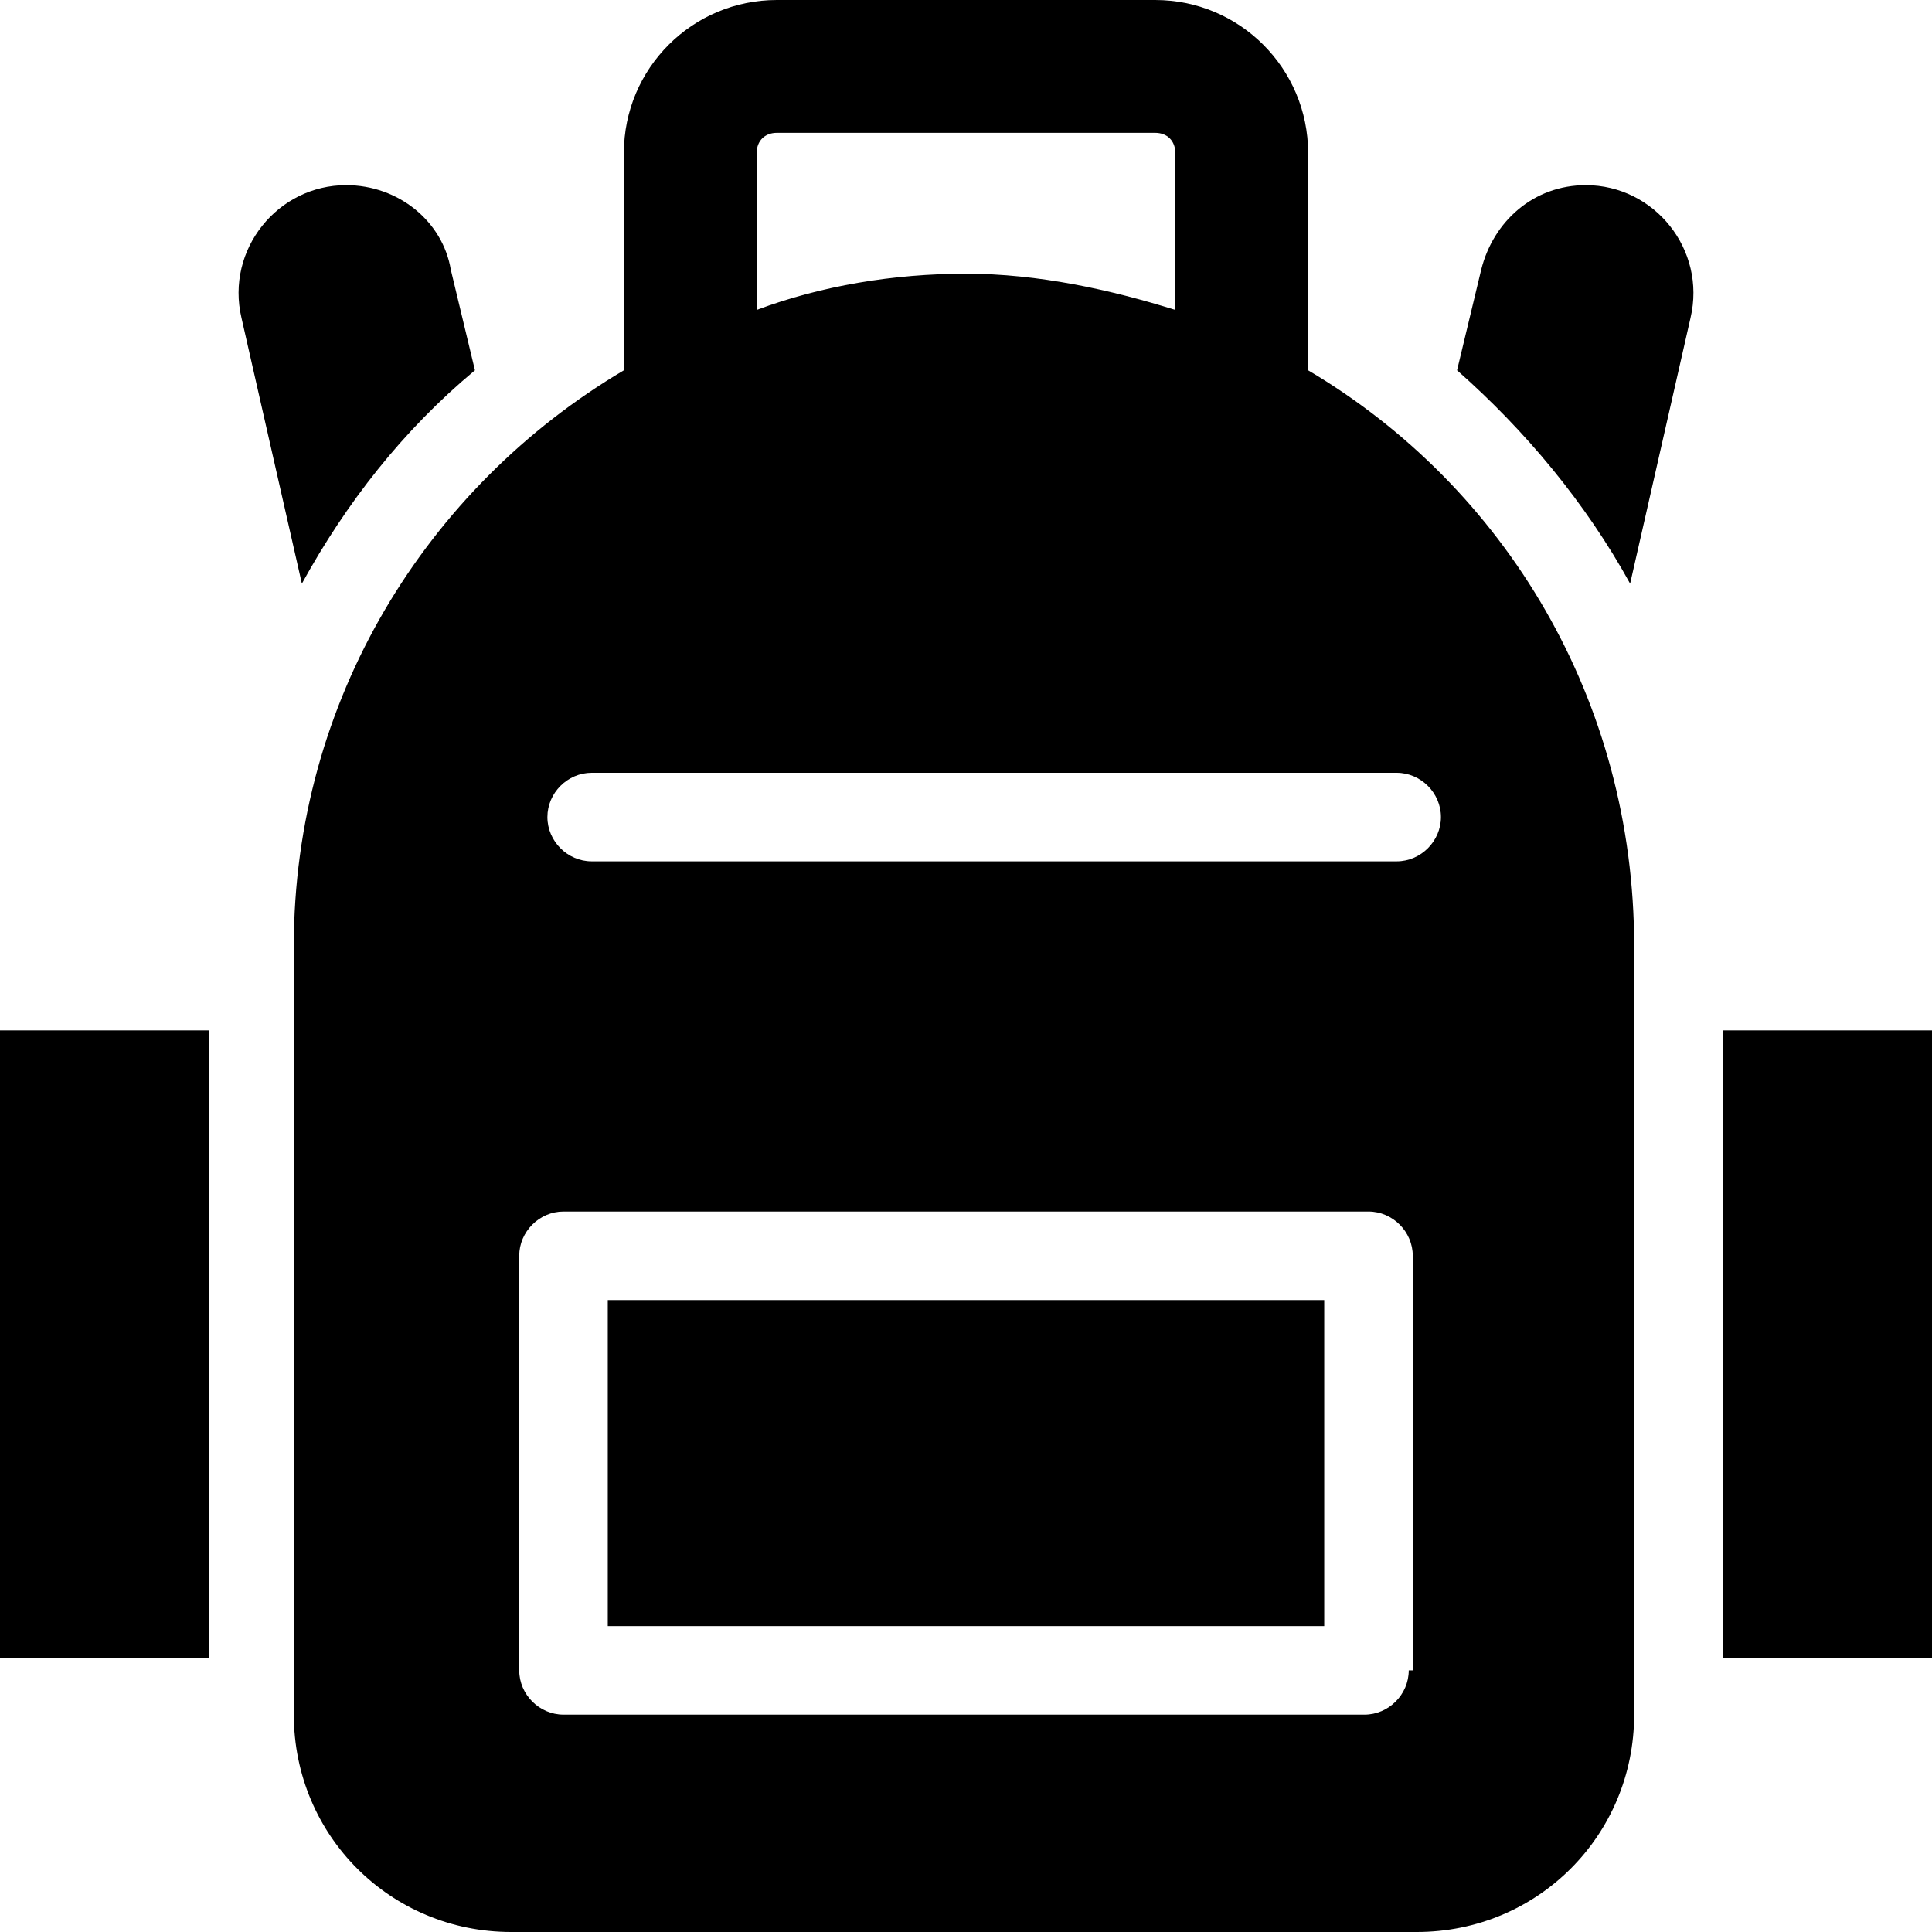
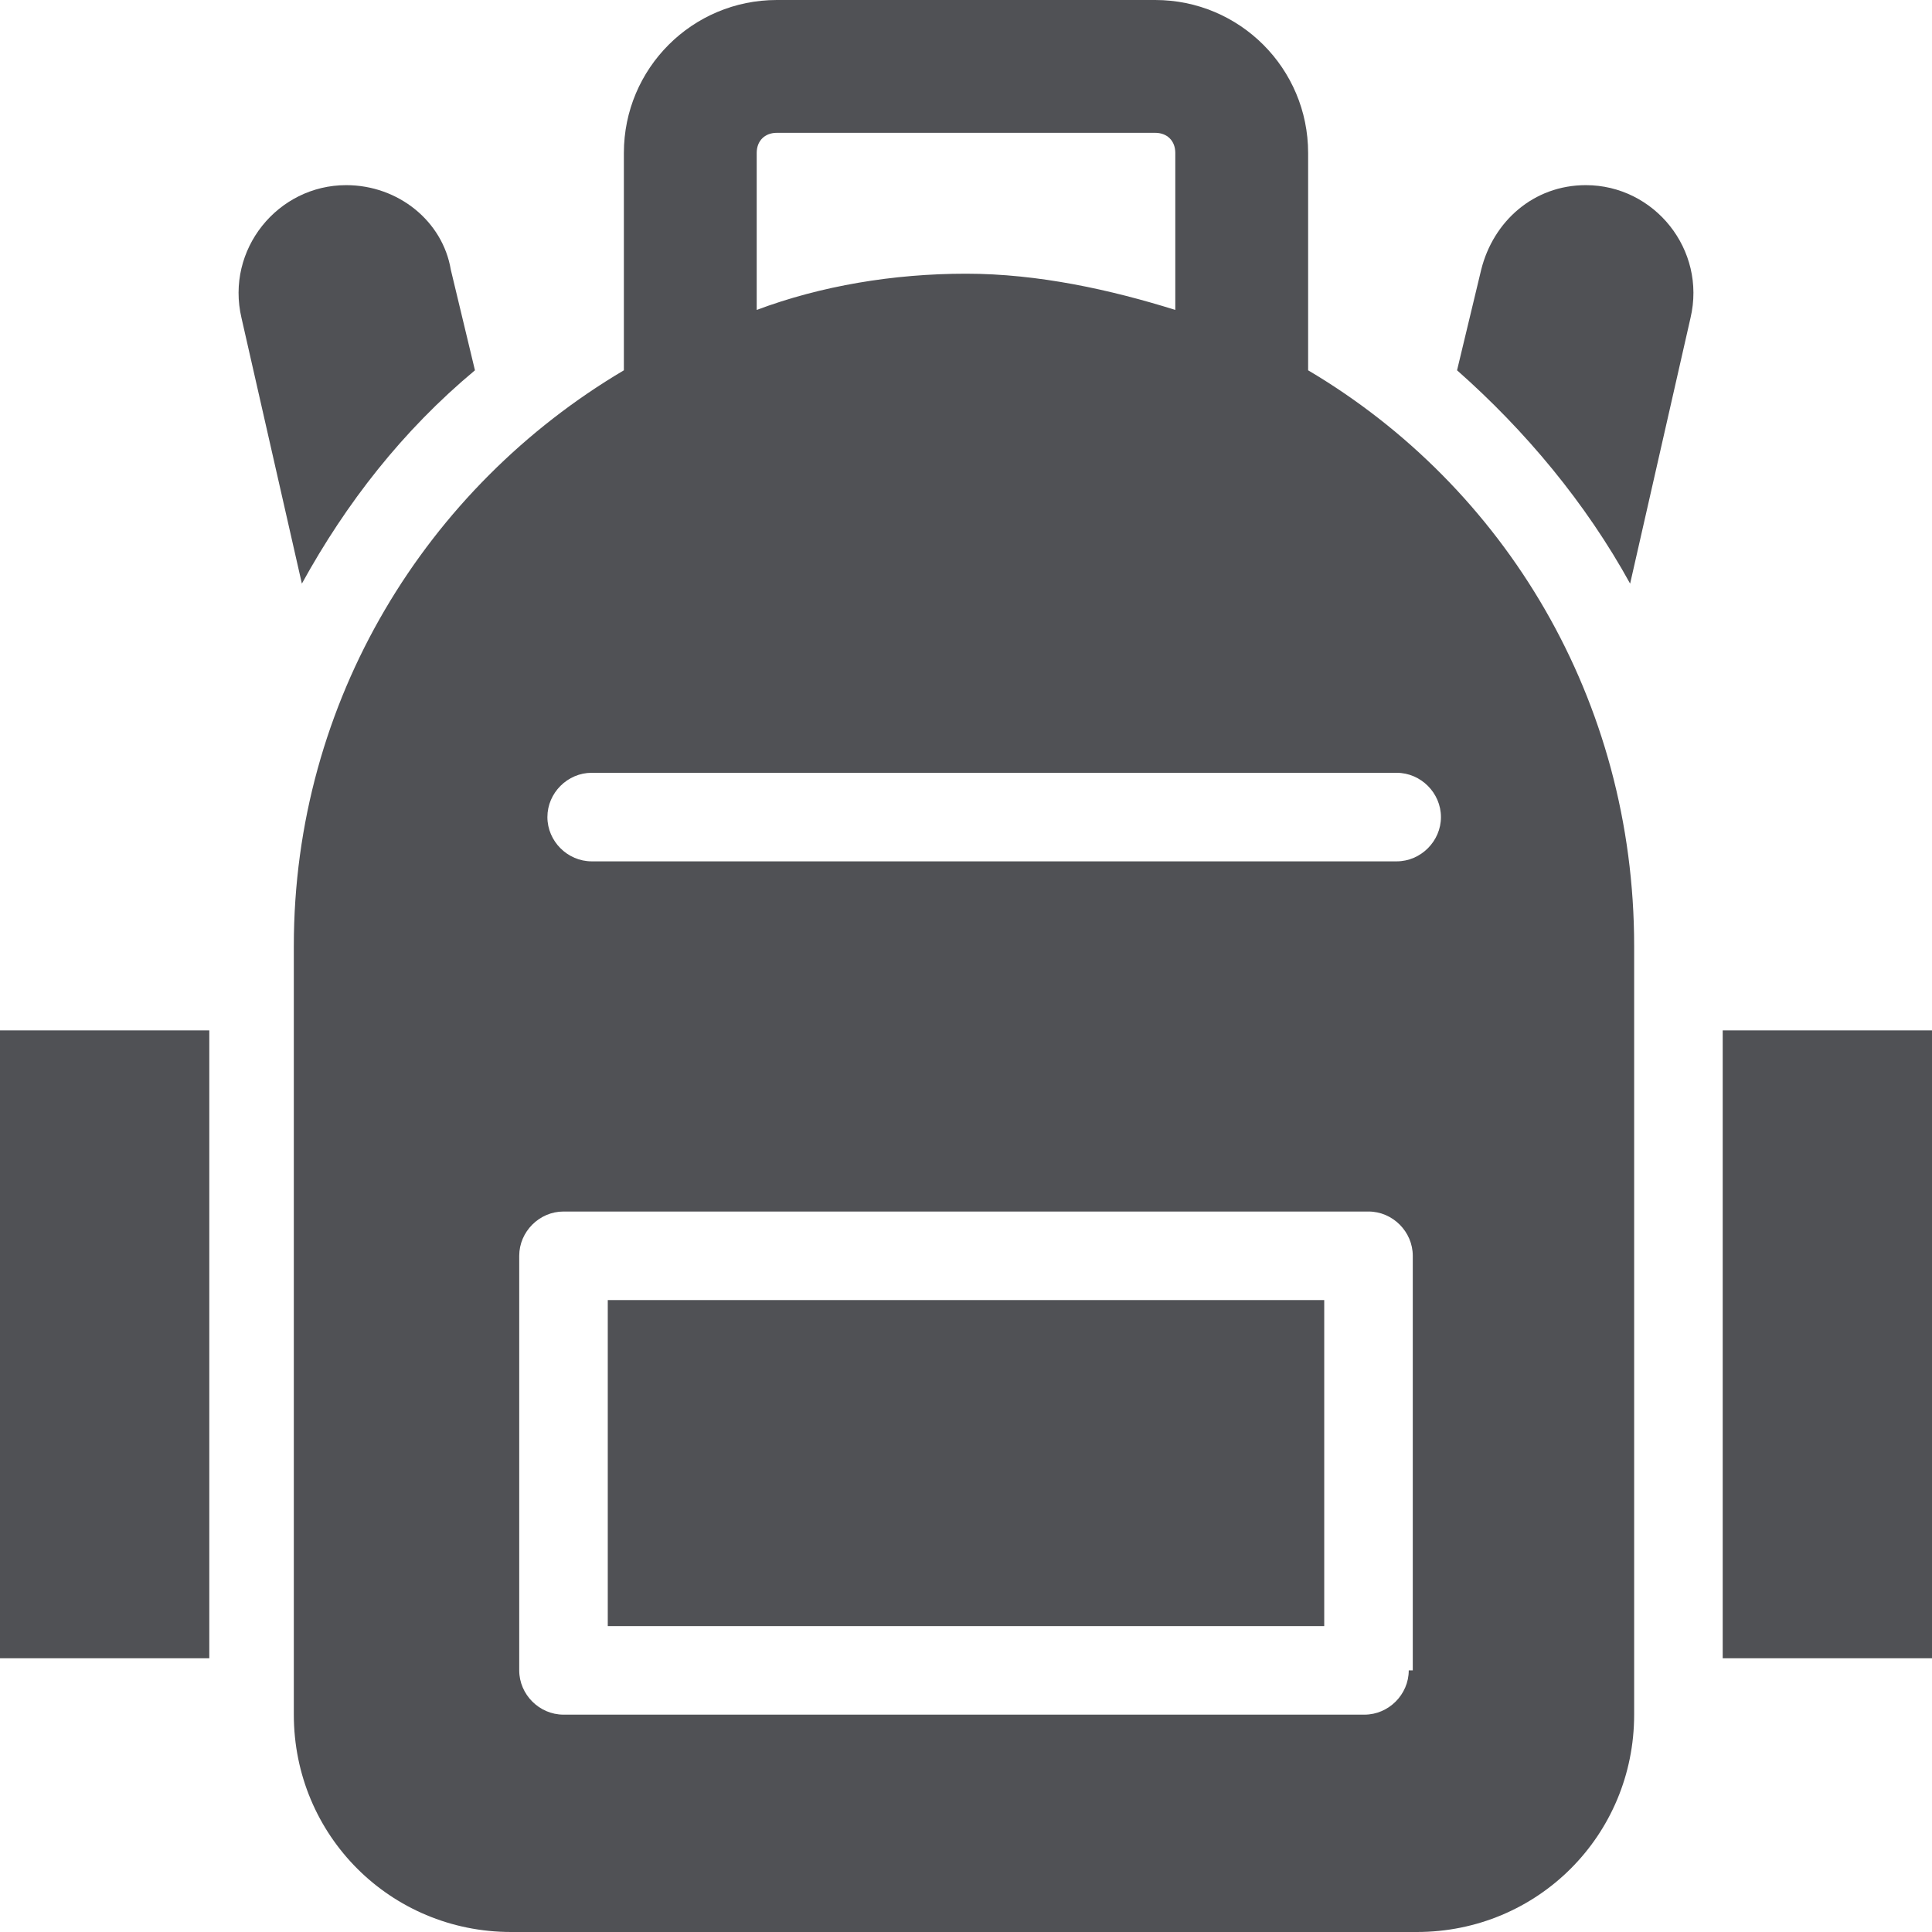
<svg xmlns="http://www.w3.org/2000/svg" xml:space="preserve" style="enable-background:new 0 0 48 48;max-width:100%" viewBox="0 0 48 48">
-   <style>.st0{fill:#010101}</style>
-   <g fill="currentColor">
+   <style>
+     .st0 {
+       fill: #505155 
+     }
+   </style>
+   <g fill="#505155">
    <path d="M15.1 32.3h17.8v8.1H15.1z" />
    <path d="M32.5 9.2V3.8c0-2.1-1.7-3.8-3.8-3.8h-9.4c-2.1 0-3.8 1.7-3.8 3.8v5.4c-4.9 2.9-8.2 8.2-8.2 14.3v19.1c0 3 2.4 5.4 5.4 5.4h22.5c3 0 5.4-2.4 5.4-5.4V23.5c0-6.1-3.2-11.4-8.1-14.3zM18.8 3.8c0-.3.2-.5.5-.5h9.4c.3 0 .5.2.5.5v3.9c-1.6-.5-3.4-.9-5.2-.9-1.8 0-3.6.3-5.2.9V3.8zM35 41.5c0 .6-.5 1.1-1.1 1.1H14c-.6 0-1.1-.5-1.1-1.1V31.2c0-.6.5-1.1 1.1-1.1h20c.6 0 1.1.5 1.1 1.1v10.3zm-.3-20.1h-20c-.6 0-1.1-.5-1.1-1.1s.5-1.1 1.1-1.1h20c.6 0 1.1.5 1.1 1.1s-.5 1.1-1.1 1.1zM42.8 25.6H48v15.6h-5.2zM0 25.6h5.2v15.6H0zM11.8 9.2l-.6-2.5C11 5.5 9.9 4.6 8.6 4.6c-1.7 0-3 1.6-2.6 3.3l1.5 6.6c1.1-2 2.5-3.8 4.3-5.3zM39.4 4.6c-1.3 0-2.3.9-2.6 2.1l-.6 2.5c1.7 1.5 3.2 3.3 4.3 5.3L42 7.9c.4-1.7-.9-3.3-2.6-3.3z" />
  </g>
</svg>
